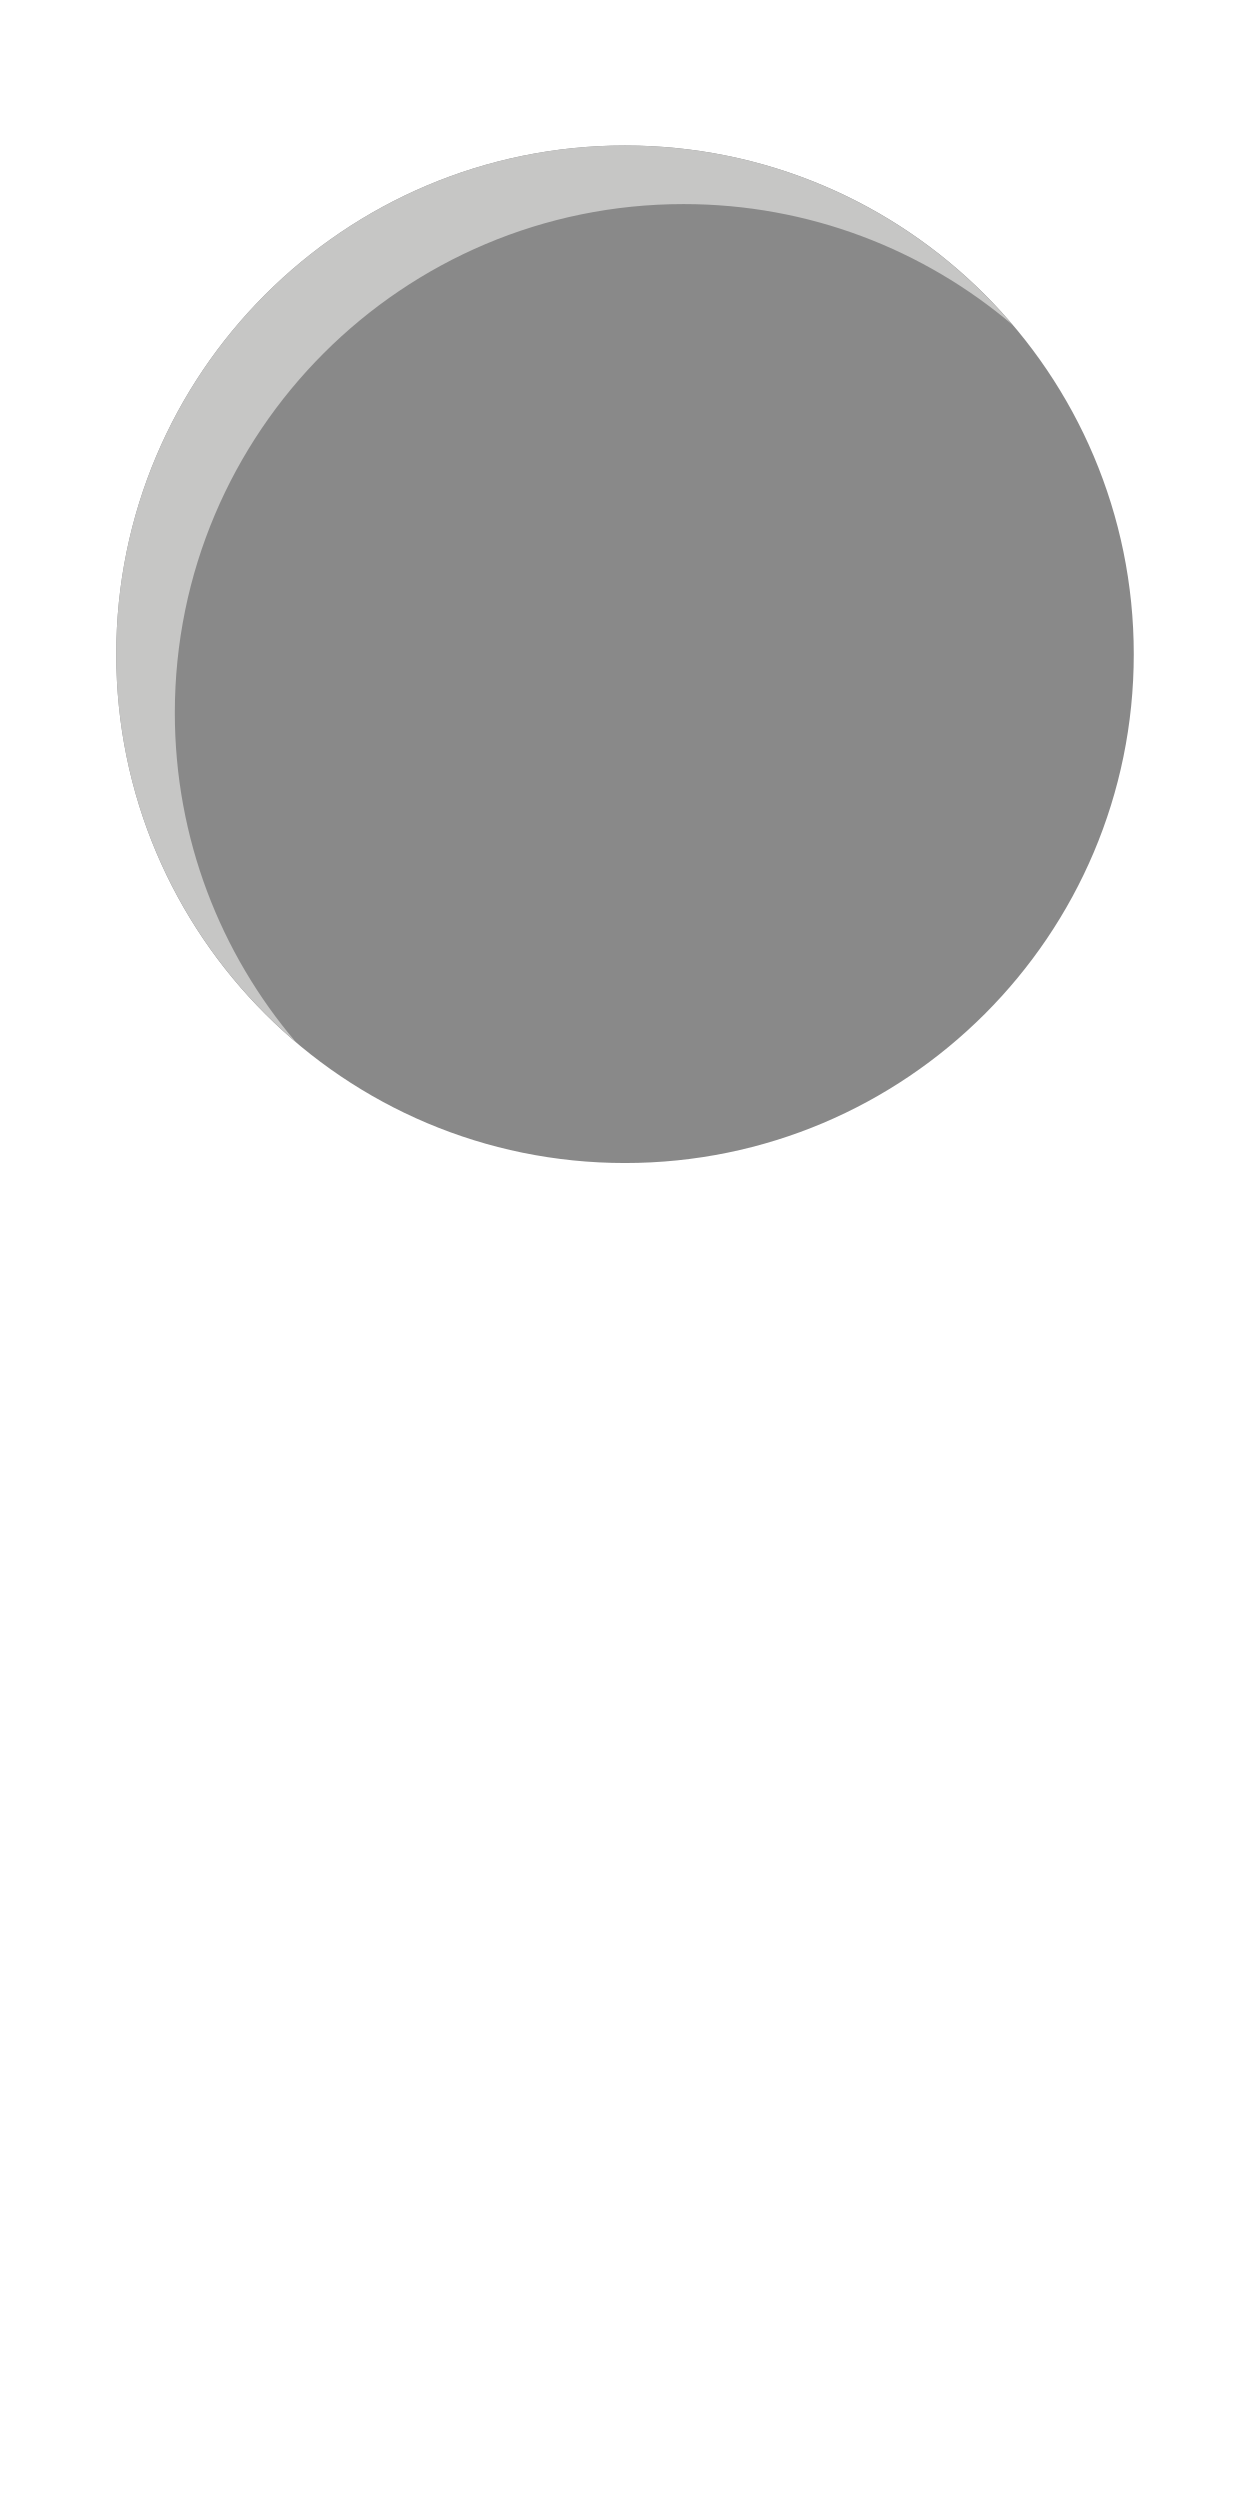
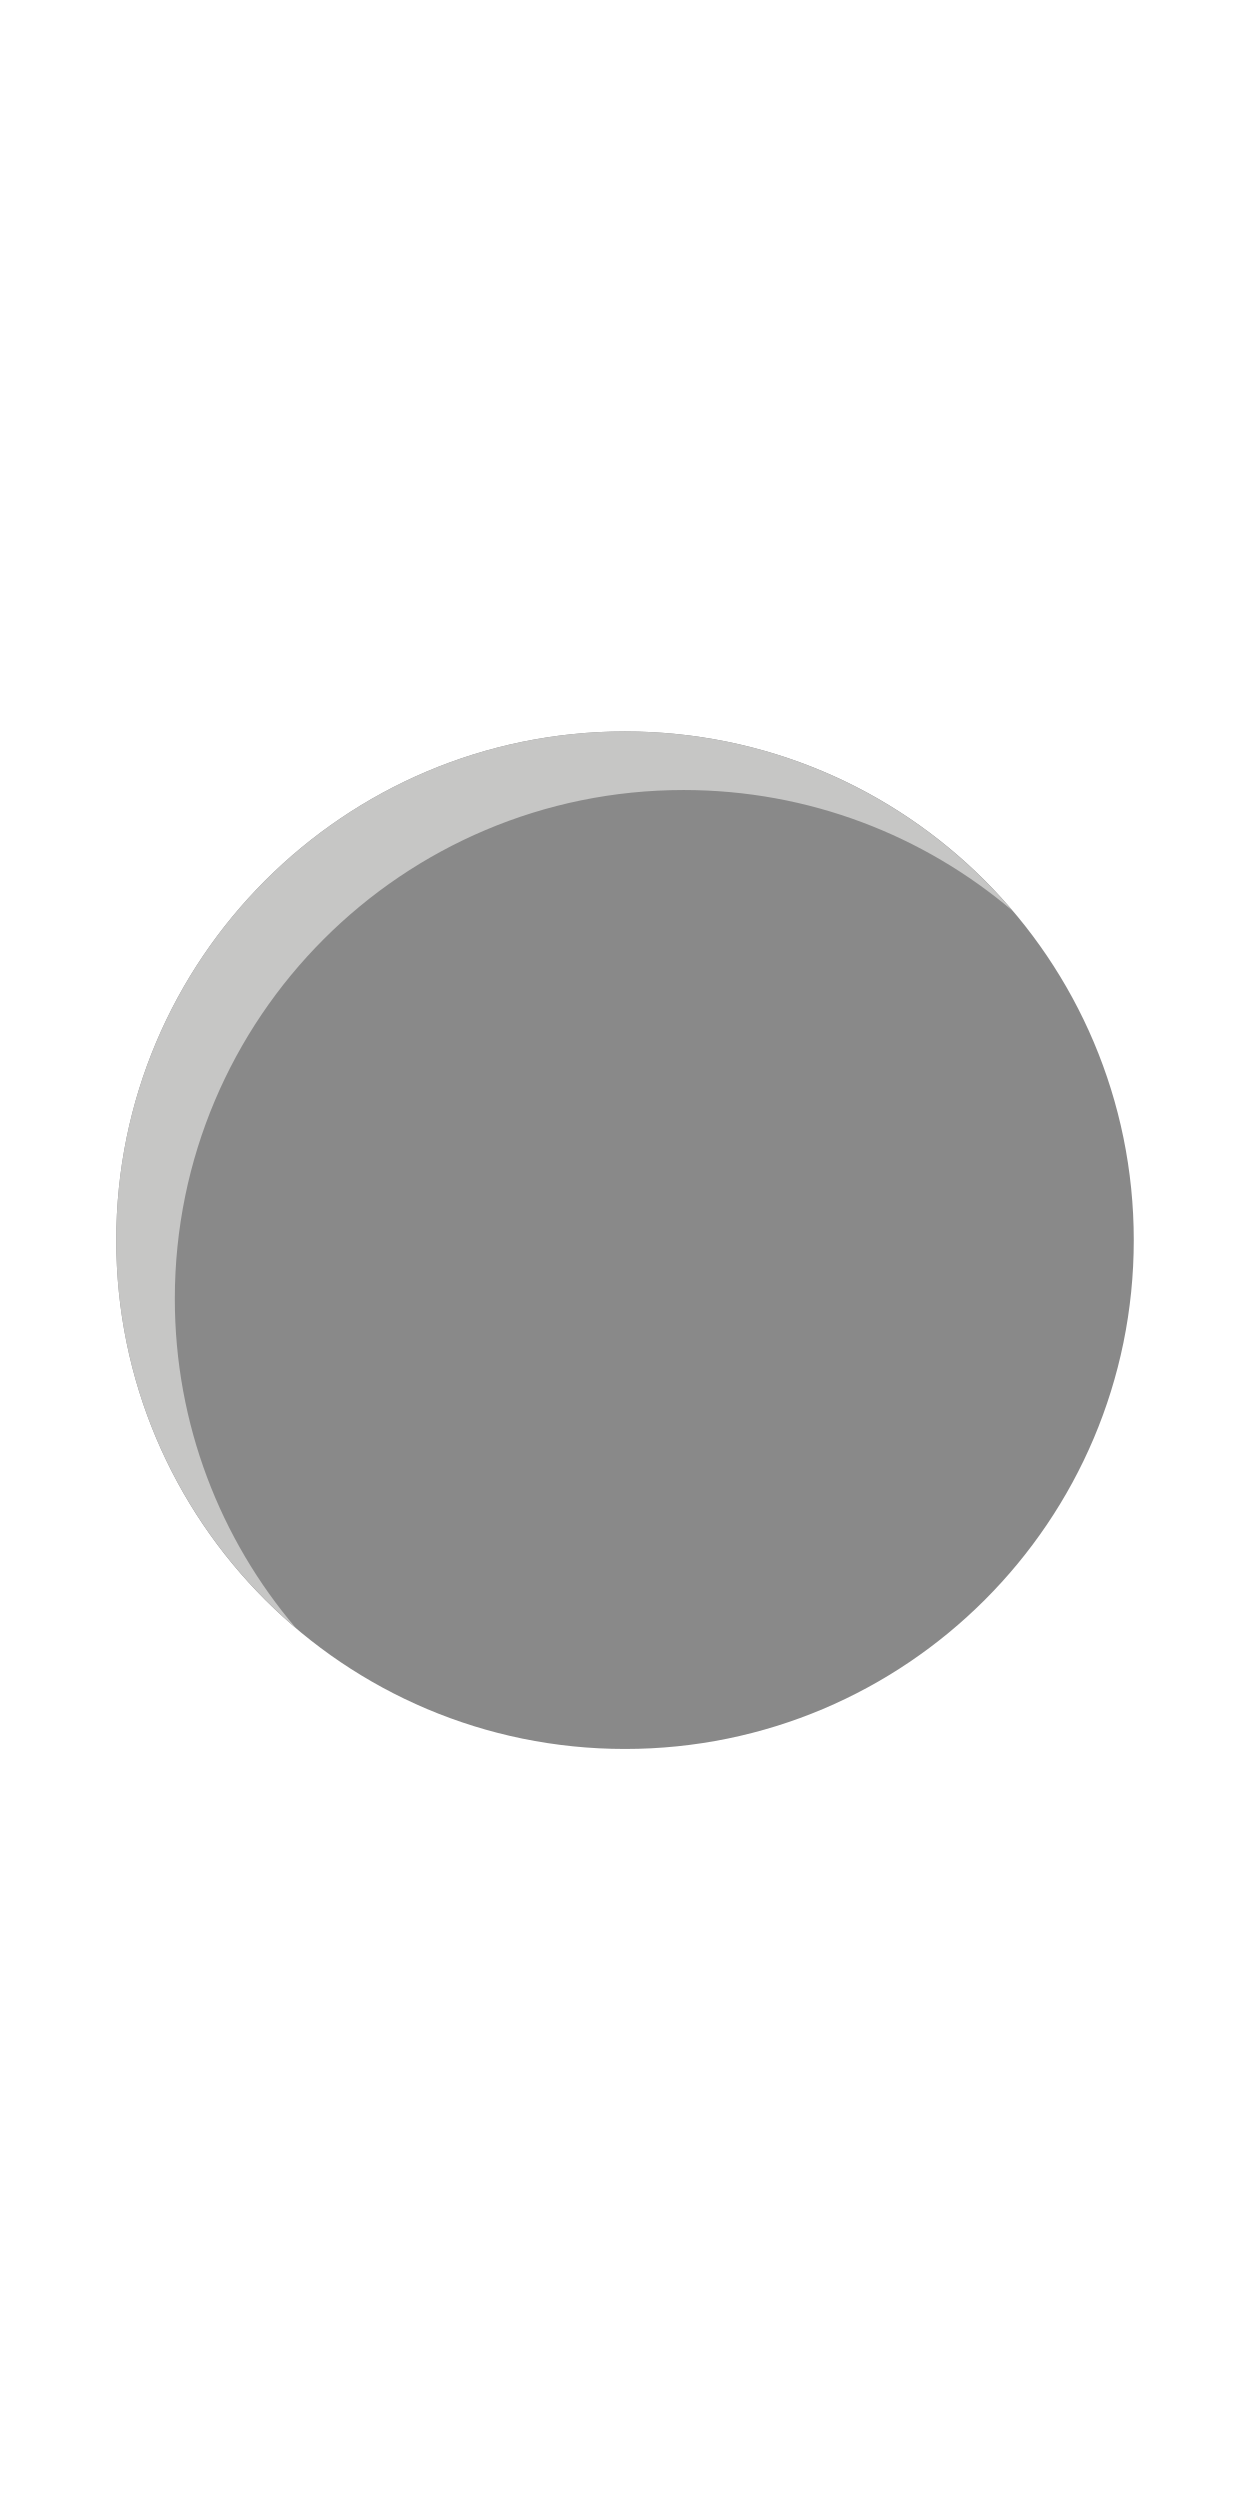
- <svg xmlns="http://www.w3.org/2000/svg" version="1.1" x="0px" y="0px" width="64px" height="128px" viewBox="0 0 64 128" enable-background="new 0 0 64 128" xml:space="preserve">
+ <svg xmlns="http://www.w3.org/2000/svg" version="1.1" id="Layer_1" x="0px" y="0px" width="64px" height="128px" viewBox="0 0 64 128" enable-background="new 0 0 64 128" xml:space="preserve">
  <g id="Layer_3">
</g>
-   <g id="Layer_1">
-     <circle fill="#898989" cx="32" cy="33.498" r="26.049" />
+   <g id="Layer_1_1_">
+     <circle fill="#898989" cx="32" cy="63.498" r="26.049" />
  </g>
  <g id="Layer_2">
-     <path fill="#C6C6C5" d="M8.951,36.498c0-14.386,11.663-26.049,26.049-26.049c6.43,0,12.311,2.334,16.854,6.194   C47.076,11.021,39.957,7.449,32,7.449c-14.386,0-26.049,11.663-26.049,26.049c0,7.957,3.571,15.075,9.194,19.854   C11.285,48.808,8.951,42.927,8.951,36.498z" />
+     <path fill="#C6C6C5" d="M8.951,66.498c0-14.386,11.663-26.049,26.049-26.049c6.43,0,12.311,2.334,16.854,6.194   C47.076,41.021,39.957,37.449,32,37.449c-14.386,0-26.049,11.663-26.049,26.049c0,7.957,3.571,15.075,9.194,19.854   C11.285,78.809,8.951,72.927,8.951,66.498z" />
  </g>
</svg>
